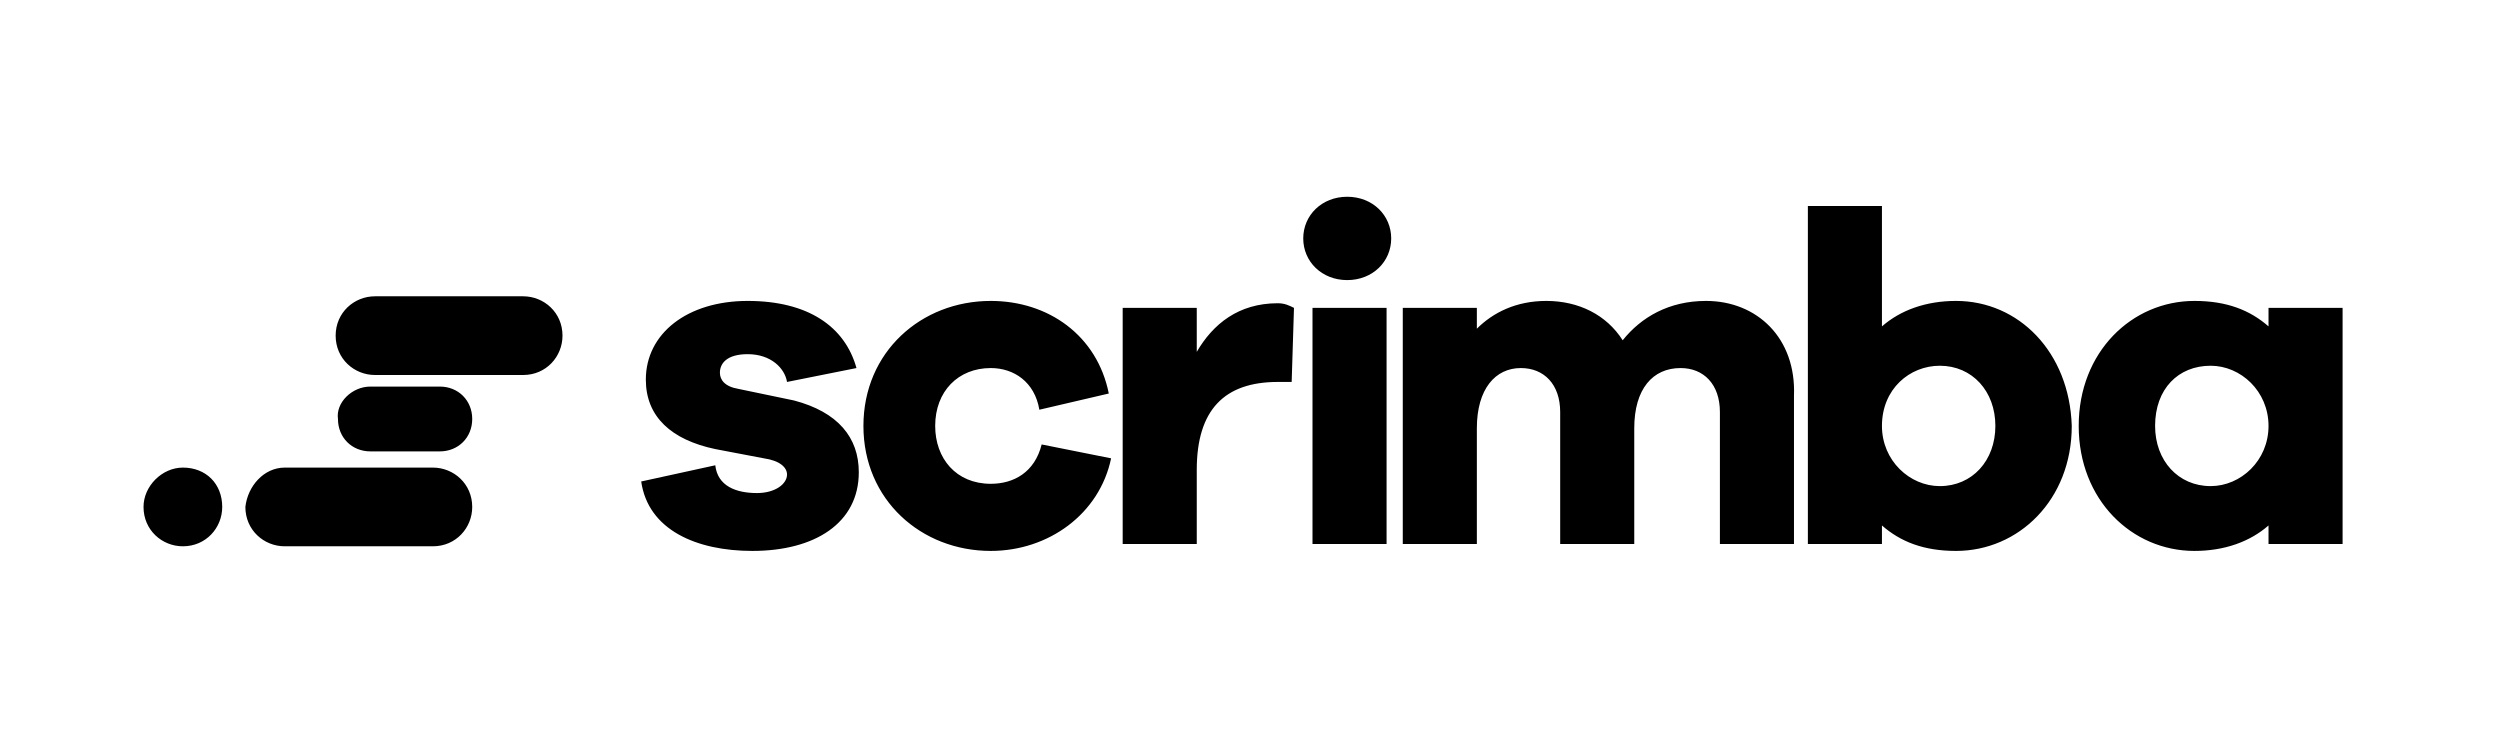
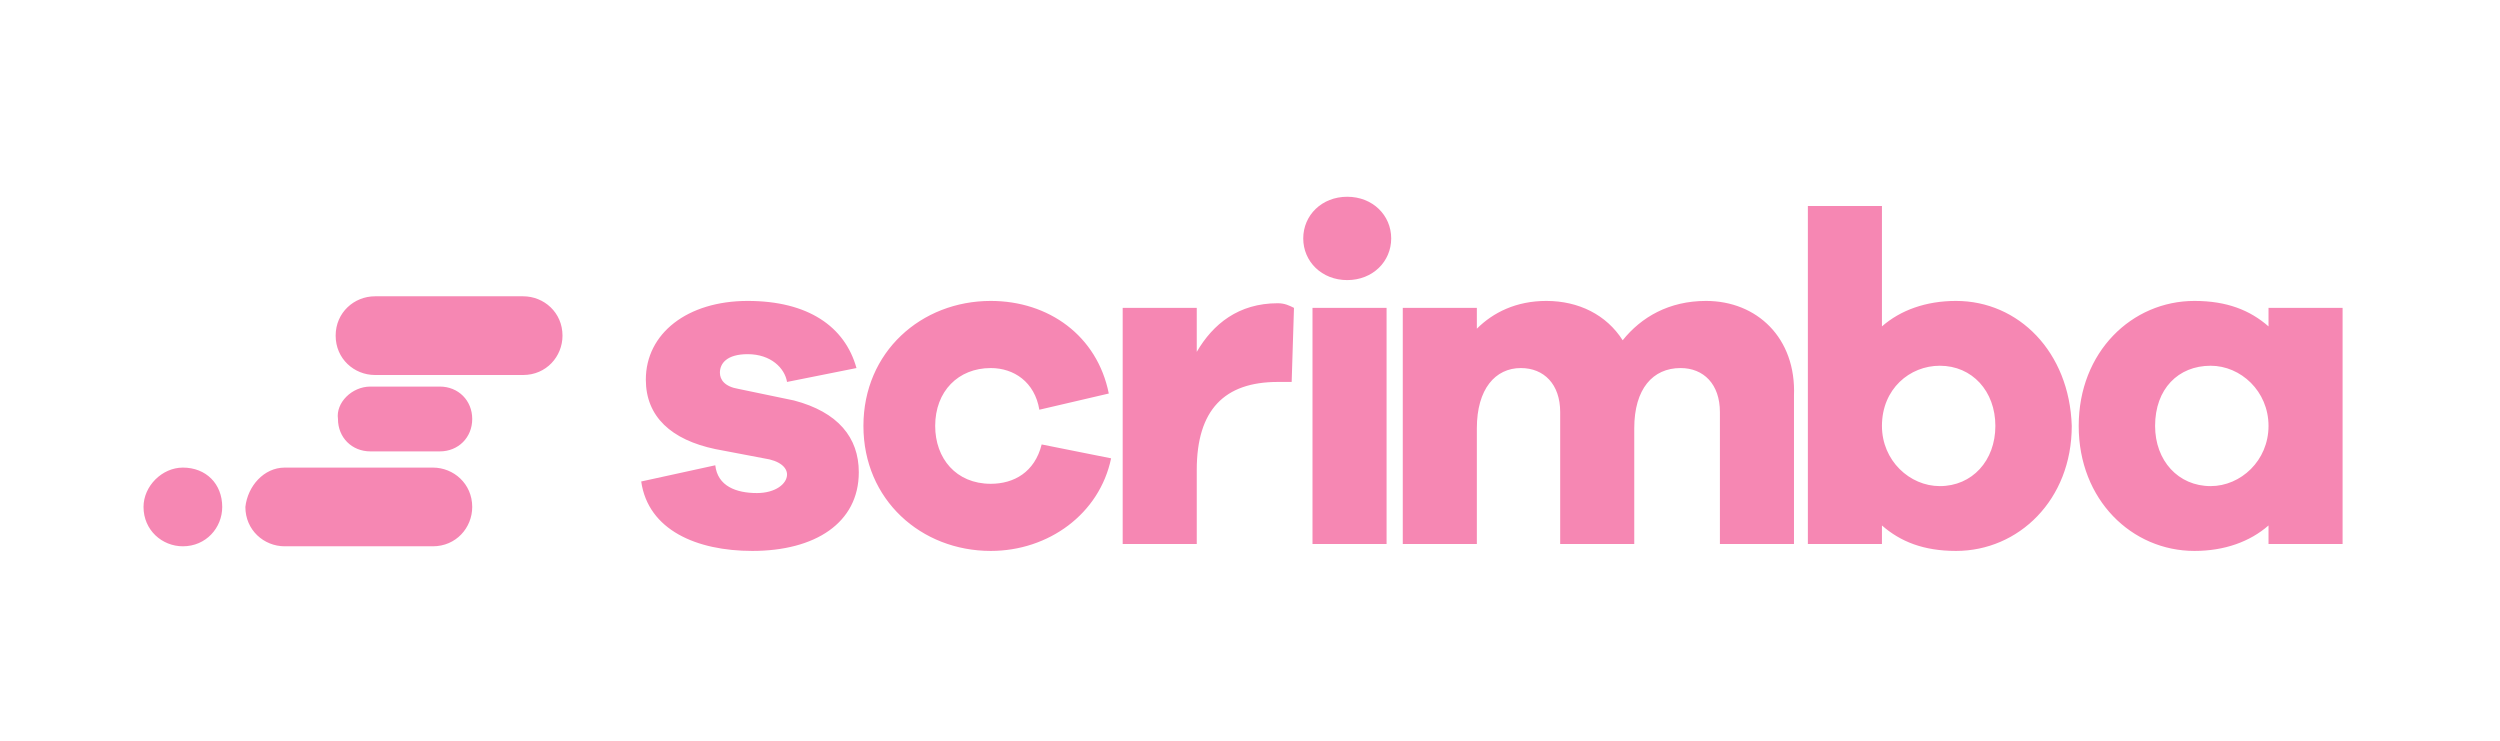
<svg xmlns="http://www.w3.org/2000/svg" viewBox="0 0 108 32">
-   <path d="M16.2 12.8h6.4c.9 0 1.7.7 1.7 1.7 0 .9-.7 1.7-1.7 1.7h-6.4c-.9 0-1.7-.7-1.7-1.7s.8-1.7 1.7-1.7zm-.2 3.9h3c.8 0 1.4.6 1.4 1.4 0 .8-.6 1.4-1.4 1.4h-3c-.8 0-1.4-.6-1.4-1.4-.1-.7.6-1.4 1.4-1.4zm-3.7 3.5h6.4c.9 0 1.7.7 1.7 1.7 0 .9-.7 1.7-1.7 1.7h-6.4c-.9 0-1.7-.7-1.7-1.7.1-.9.8-1.7 1.7-1.7zm-4.4 0c1 0 1.7.7 1.7 1.7 0 .9-.7 1.7-1.7 1.7-.9 0-1.7-.7-1.7-1.7 0-.9.8-1.7 1.7-1.7zm19.8.6c.3 2.1 2.4 3 4.8 3 2.7 0 4.6-1.2 4.6-3.4 0-1.5-.9-2.6-2.8-3.1l-2.4-.5c-.6-.1-.8-.4-.8-.7 0-.4.3-.8 1.2-.8 1 0 1.6.6 1.7 1.2l3-.6c-.5-1.8-2.1-2.9-4.7-2.9s-4.4 1.4-4.4 3.4c0 1.6 1.1 2.6 3 3l2.1.4c.7.1 1 .4 1 .7 0 .4-.5.8-1.3.8-.9 0-1.7-.3-1.8-1.2l-3.2.7zm15.1.1c-1.5 0-2.4-1.1-2.4-2.5 0-1.5 1-2.5 2.4-2.5 1 0 1.9.6 2.1 1.8l3-.7c-.5-2.5-2.6-4-5.1-4-3 0-5.5 2.2-5.5 5.4s2.5 5.4 5.5 5.4c2.5 0 4.7-1.6 5.2-4l-3-.6c-.3 1.2-1.2 1.7-2.2 1.7zm12.4-7.8c-1.7 0-2.8.9-3.5 2.1v-1.9h-3.2v10.2h3.2v-3.2c0-2.6 1.2-3.8 3.5-3.8h.6l.1-3.2c-.2-.1-.4-.2-.7-.2zm3-4.6c-1.1 0-1.9.8-1.9 1.8s.8 1.8 1.9 1.8c1.1 0 1.9-.8 1.9-1.8s-.8-1.8-1.9-1.8zm1.7 14.9V13.3h-3.2v10.2h3.2v-.1zM73.7 13c-1.6 0-2.8.7-3.6 1.7-.7-1.1-1.9-1.7-3.3-1.7-1.3 0-2.3.5-3 1.2v-.9h-3.2v10.2h3.2v-5c0-1.7.8-2.6 1.9-2.6 1 0 1.7.7 1.7 1.9v5.7h3.2v-5c0-1.7.8-2.6 2-2.6 1 0 1.7.7 1.7 1.9v5.7h3.2v-6.4c.1-2.5-1.6-4.1-3.8-4.1zm10.8 0c-1.3 0-2.4.4-3.2 1.1V8.9h-3.2v14.6h3.2v-.8c.8.7 1.8 1.1 3.2 1.1 2.7 0 5-2.2 5-5.4-.1-3.2-2.3-5.4-5-5.4zm-.7 8c-1.3 0-2.5-1.1-2.5-2.6 0-1.6 1.2-2.6 2.5-2.6 1.4 0 2.4 1.1 2.4 2.6s-1 2.6-2.4 2.6zm17.4-7.7H98v.8c-.8-.7-1.8-1.1-3.2-1.1-2.7 0-5 2.2-5 5.4s2.3 5.4 5 5.4c1.3 0 2.4-.4 3.2-1.1v.8h3.2V13.3zM95.5 21c-1.4 0-2.4-1.1-2.4-2.6 0-1.6 1-2.6 2.4-2.6 1.3 0 2.5 1.1 2.5 2.6S96.8 21 95.5 21z" />
+   <path fill="#f687b3" d="M16.2 12.8h6.4c.9 0 1.7.7 1.7 1.7 0 .9-.7 1.7-1.7 1.7h-6.4c-.9 0-1.7-.7-1.7-1.7s.8-1.7 1.7-1.7zm-.2 3.9h3c.8 0 1.4.6 1.4 1.4 0 .8-.6 1.4-1.4 1.4h-3c-.8 0-1.4-.6-1.4-1.4-.1-.7.6-1.4 1.4-1.4zm-3.7 3.5h6.4c.9 0 1.7.7 1.7 1.7 0 .9-.7 1.7-1.7 1.7h-6.4c-.9 0-1.7-.7-1.7-1.7.1-.9.8-1.7 1.7-1.7zm-4.4 0c1 0 1.7.7 1.7 1.7 0 .9-.7 1.7-1.7 1.7-.9 0-1.7-.7-1.7-1.7 0-.9.8-1.7 1.7-1.7zm19.8.6c.3 2.1 2.4 3 4.8 3 2.7 0 4.6-1.2 4.6-3.4 0-1.5-.9-2.6-2.8-3.1l-2.4-.5c-.6-.1-.8-.4-.8-.7 0-.4.3-.8 1.2-.8 1 0 1.6.6 1.7 1.2l3-.6c-.5-1.8-2.1-2.9-4.7-2.9s-4.4 1.4-4.4 3.4c0 1.6 1.1 2.6 3 3l2.1.4c.7.1 1 .4 1 .7 0 .4-.5.8-1.3.8-.9 0-1.7-.3-1.8-1.2l-3.2.7zm15.1.1c-1.5 0-2.4-1.1-2.4-2.5 0-1.5 1-2.5 2.4-2.5 1 0 1.9.6 2.1 1.8l3-.7c-.5-2.5-2.6-4-5.1-4-3 0-5.5 2.2-5.5 5.4s2.5 5.4 5.5 5.4c2.5 0 4.7-1.6 5.2-4l-3-.6c-.3 1.2-1.2 1.7-2.2 1.7zm12.4-7.8c-1.7 0-2.8.9-3.5 2.1v-1.9h-3.2v10.2h3.2v-3.2c0-2.6 1.2-3.8 3.5-3.8h.6l.1-3.2c-.2-.1-.4-.2-.7-.2zm3-4.6c-1.1 0-1.9.8-1.9 1.8s.8 1.8 1.9 1.8c1.1 0 1.9-.8 1.9-1.8s-.8-1.8-1.9-1.8zm1.7 14.9V13.3h-3.2v10.2h3.2v-.1zM73.7 13c-1.6 0-2.8.7-3.6 1.7-.7-1.1-1.9-1.7-3.3-1.7-1.3 0-2.3.5-3 1.2v-.9h-3.2v10.2h3.2v-5c0-1.7.8-2.6 1.9-2.6 1 0 1.7.7 1.7 1.9v5.7h3.2v-5c0-1.7.8-2.6 2-2.6 1 0 1.7.7 1.7 1.9v5.7h3.2v-6.4c.1-2.5-1.6-4.1-3.8-4.1zm10.8 0c-1.3 0-2.4.4-3.2 1.1V8.9h-3.2v14.6h3.2v-.8c.8.7 1.8 1.1 3.2 1.1 2.7 0 5-2.2 5-5.4-.1-3.2-2.3-5.4-5-5.4zm-.7 8c-1.3 0-2.5-1.1-2.5-2.6 0-1.6 1.2-2.6 2.5-2.6 1.4 0 2.4 1.1 2.4 2.6s-1 2.6-2.4 2.6zm17.4-7.7H98v.8c-.8-.7-1.8-1.1-3.2-1.1-2.7 0-5 2.2-5 5.4s2.3 5.4 5 5.4c1.3 0 2.4-.4 3.2-1.1v.8h3.2V13.3zM95.5 21c-1.4 0-2.4-1.1-2.4-2.6 0-1.6 1-2.6 2.4-2.6 1.3 0 2.5 1.1 2.5 2.6S96.8 21 95.5 21z" />
</svg>
